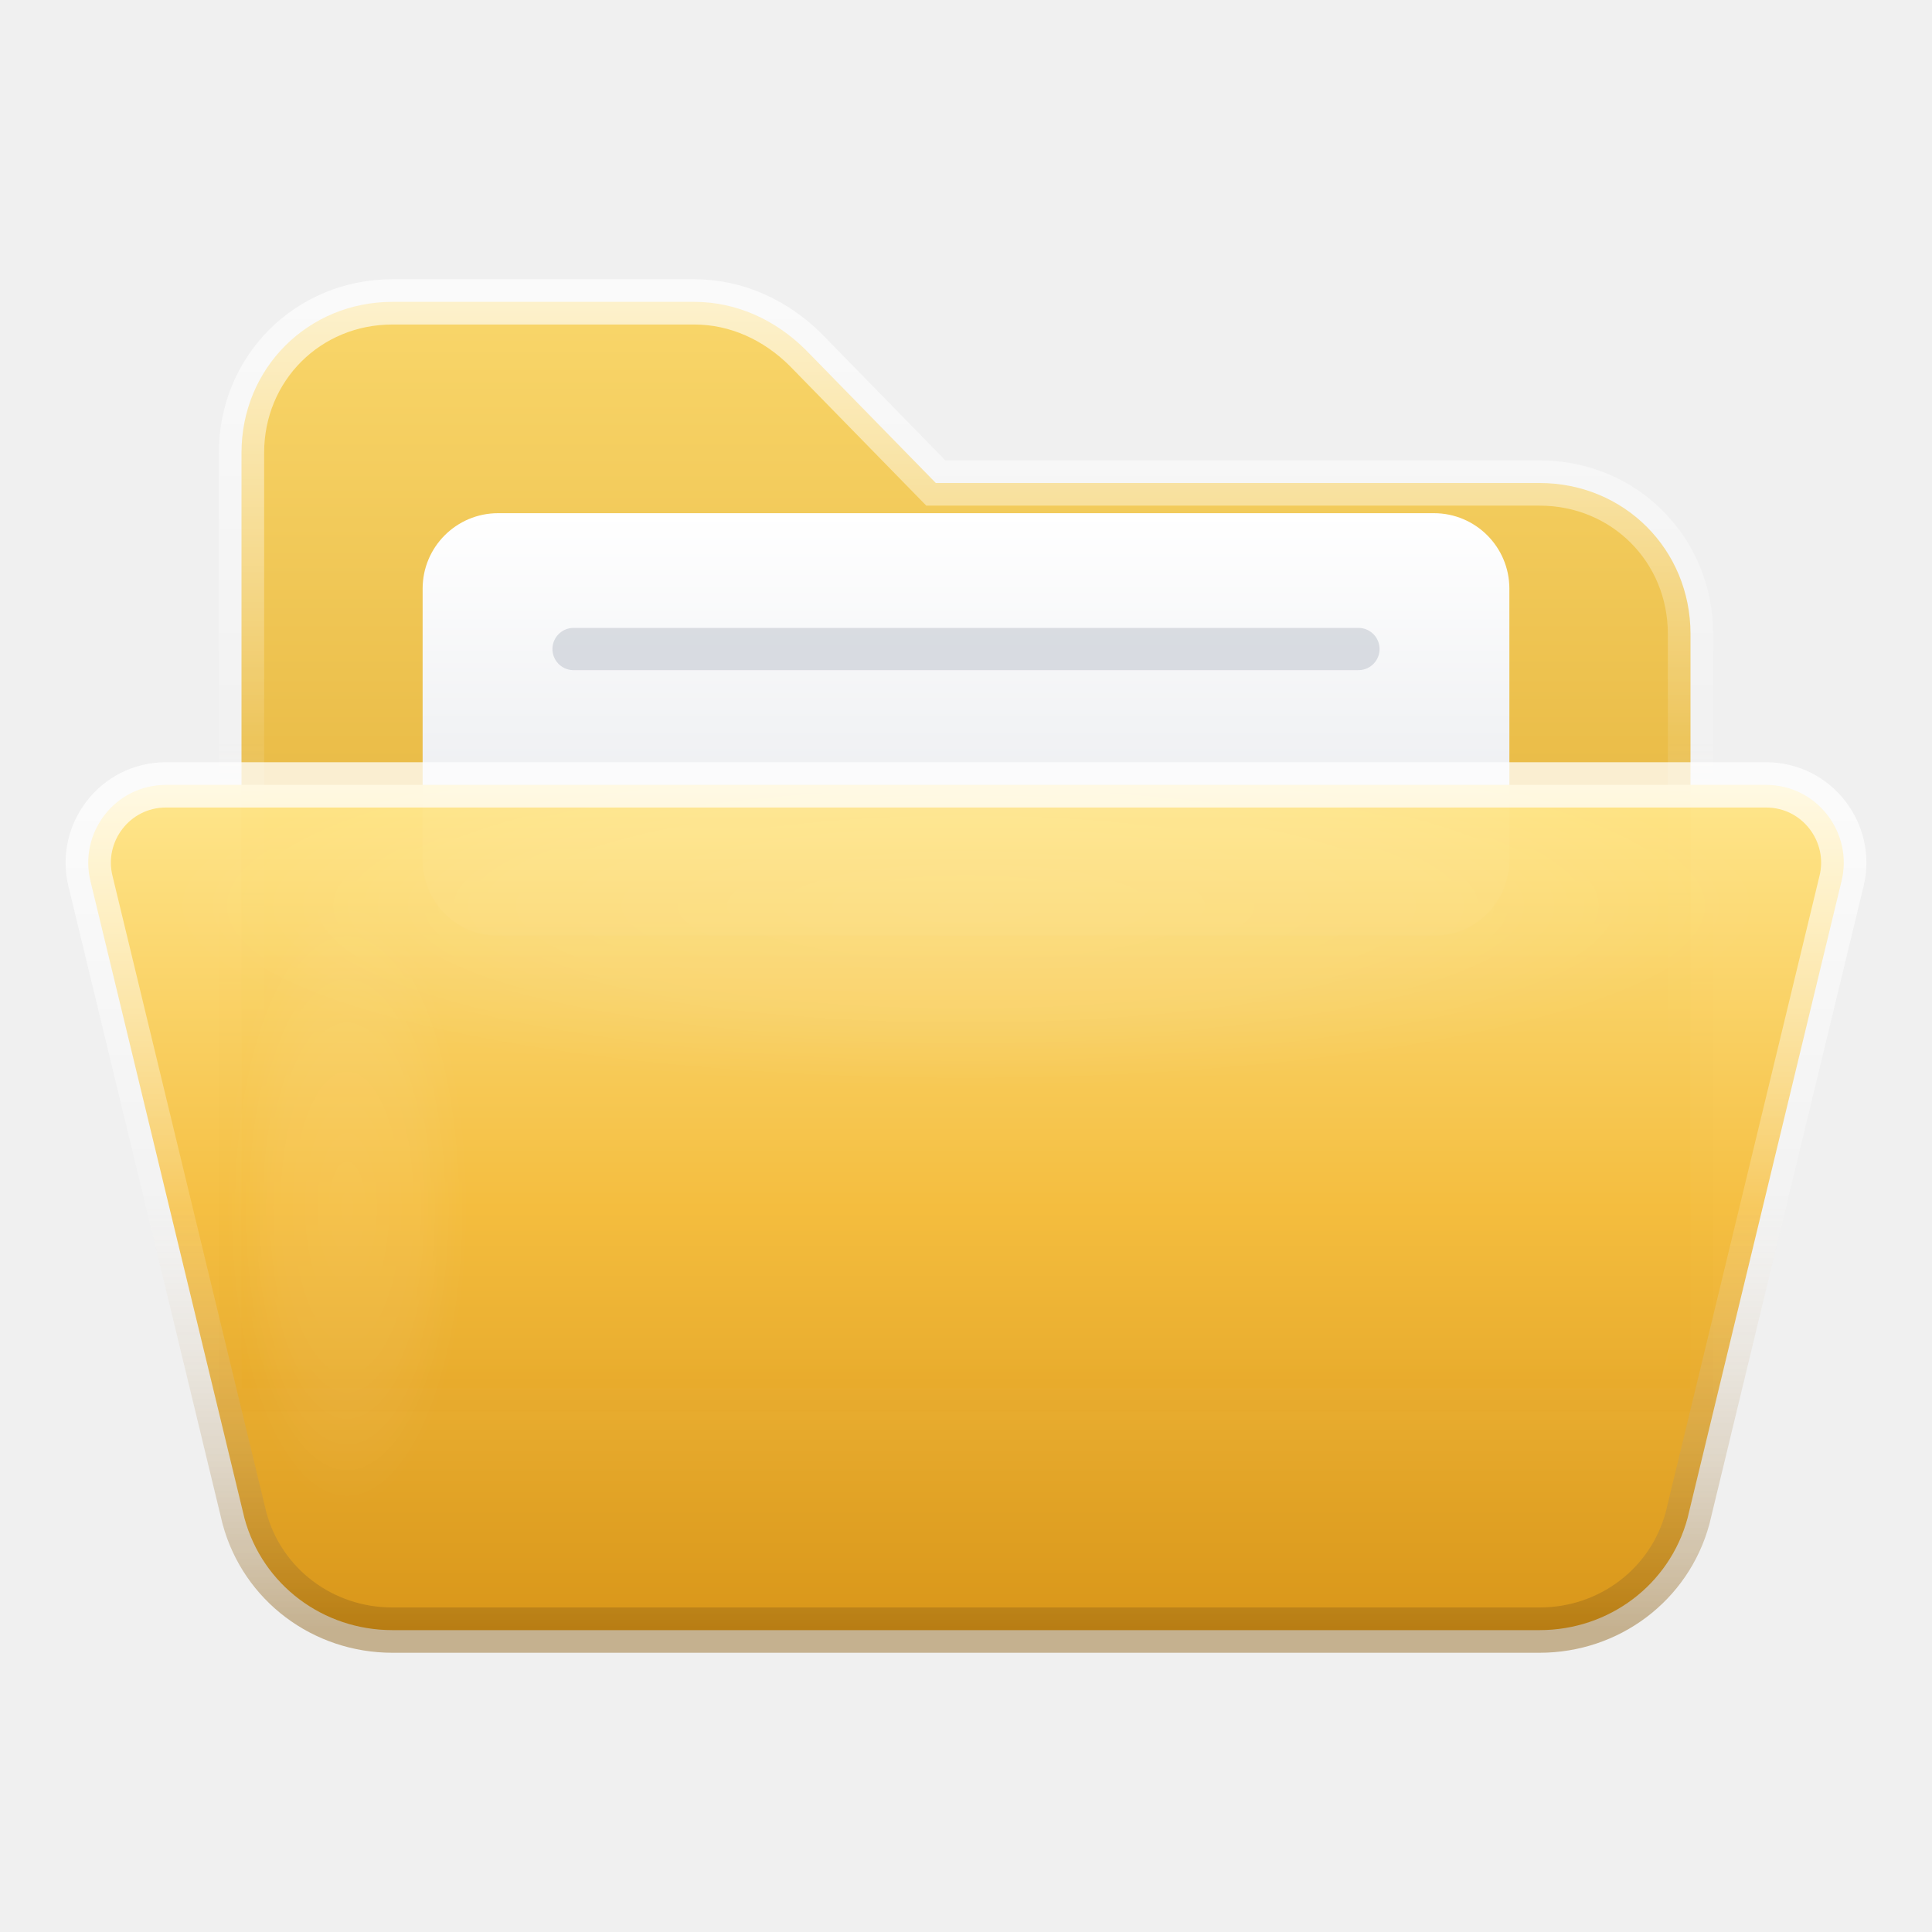
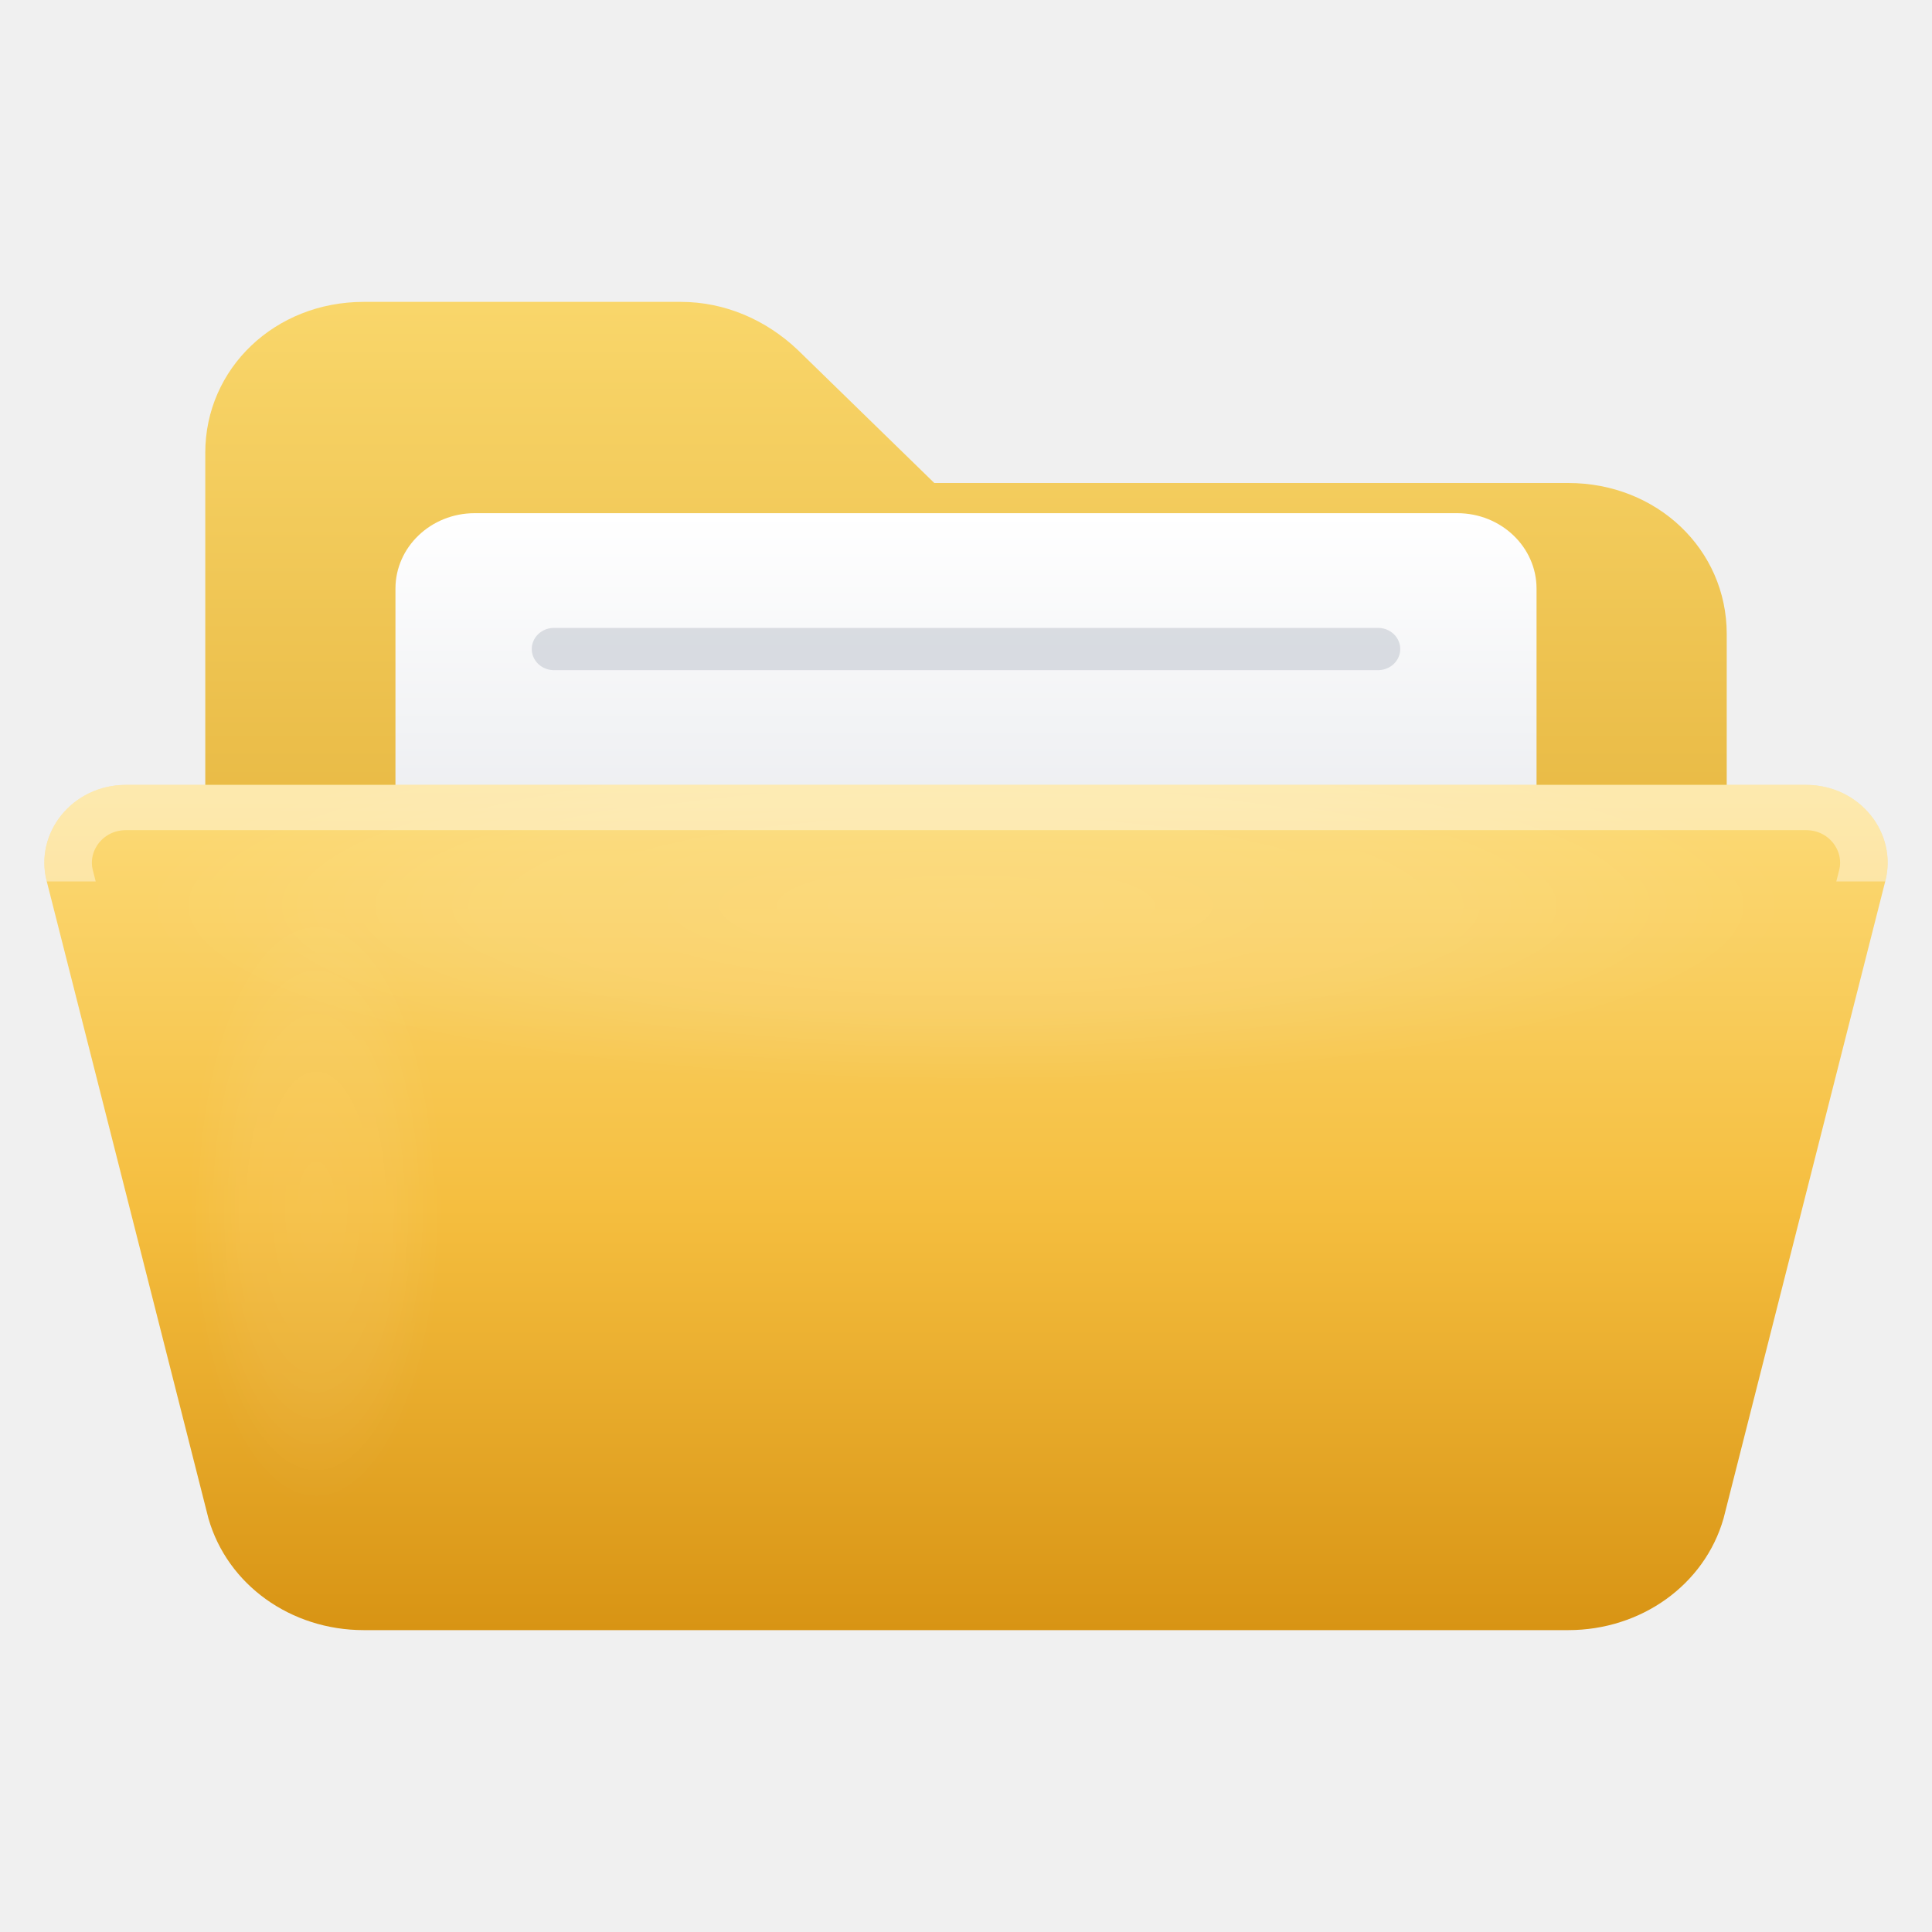
<svg xmlns="http://www.w3.org/2000/svg" viewBox="0 0 64 64">
  <defs>
    <linearGradient id="back" x1="0" y1="0" x2="0" y2="1">
      <stop offset="0" stop-color="#F9D66A" />
      <stop offset="1" stop-color="#D69B1B" />
    </linearGradient>
    <linearGradient id="front" x1="0" y1="0" x2="0" y2="1">
-       <stop offset="0" stop-color="#FFE68A" stop-opacity="0.98" />
-       <stop offset="0.5" stop-color="#F5BE3F" stop-opacity="0.98" />
-       <stop offset="1" stop-color="#D89414" stop-opacity="0.98" />
+       <stop offset="0" stop-color="#FCDB78" />
+       <stop offset="0.5" stop-color="#F5BE3F" />
+       <stop offset="1" stop-color="#D89414" />
    </linearGradient>
    <linearGradient id="paper" x1="0" y1="0" x2="0" y2="1">
      <stop offset="0" stop-color="#FFFFFF" />
      <stop offset="1" stop-color="#E5E7EB" />
-     </linearGradient>
-     <linearGradient id="rim" x1="0" y1="0" x2="0" y2="1">
-       <stop offset="0" stop-color="#FFFFFF" stop-opacity="0.75" />
-       <stop offset="0.5" stop-color="#FFFFFF" stop-opacity="0.15" />
-       <stop offset="1" stop-color="#8A5A0A" stop-opacity="0.42" />
-     </linearGradient>
-     <linearGradient id="rimBack" x1="0" y1="0" x2="0" y2="1">
-       <stop offset="0" stop-color="#FFFFFF" stop-opacity="0.65" />
-       <stop offset="0.4" stop-color="#FFFFFF" stop-opacity="0.1" />
-       <stop offset="1" stop-color="#8A5A0A" stop-opacity="0.46" />
    </linearGradient>
    <radialGradient id="sheen">
      <stop offset="0" stop-color="#FFFFFF" />
      <stop offset="0.6" stop-color="#FFFFFF" stop-opacity="0.7" />
      <stop offset="1" stop-color="#FFFFFF" stop-opacity="0" />
    </radialGradient>
    <clipPath id="clipFront">
      <path d="M5.5 26 H58.5 C60.2 26 61.4 27.6 61 29.2 L55.9 50.3 C55.3 52.5 53.3 54 51 54 H13 C10.7 54 8.7 52.5 8.1 50.3 L3 29.2 C2.6 27.6 3.8 26 5.5 26 Z" />
    </clipPath>
+     <clipPath id="clipTop">
+       <rect x="0" y="0" width="64" height="29.2" />
+     </clipPath>
  </defs>
-   <path d="M8 46 V15 C8 12.2 10.2 10 13 10 H23 C24.4 10 25.7 10.6 26.7 11.6 L31 16 H51 C53.8 16 56 18.2 56 21 V46 Z" fill="url(#back)" stroke="url(#rimBack)" stroke-width="1.5" />
-   <rect x="14" y="17" width="36" height="14" rx="2.5" fill="url(#paper)" />
-   <g stroke="#D1D5DB" stroke-width="1.4" stroke-linecap="round" opacity="0.8">
-     <line x1="19" y1="21.5" x2="45" y2="21.5" />
-   </g>
-   <path d="M5.5 26 H58.5 C60.2 26 61.4 27.6 61 29.2 L55.9 50.3 C55.3 52.5 53.3 54 51 54 H13 C10.7 54 8.7 52.5 8.1 50.3 L3 29.2 C2.6 27.6 3.8 26 5.5 26 Z" fill="url(#front)" stroke="url(#rim)" stroke-width="1.5" />
-   <g clip-path="url(#clipFront)">
-     <ellipse cx="32" cy="30" rx="26" ry="6" fill="url(#sheen)" opacity="0.12" />
-     <ellipse cx="11.5" cy="40" rx="4" ry="10" fill="url(#sheen)" opacity="0.08" />
+   <g transform="translate(32 0) scale(1.05 1) translate(-32 0)">
+     <path d="M8 46 V15 C8 12.2 10.2 10 13 10 H23 C24.4 10 25.7 10.6 26.7 11.6 L31 16 H51 C53.8 16 56 18.2 56 21 V46 Z" fill="url(#back)" />
+     <rect x="14" y="17" width="36" height="14" rx="2.5" fill="url(#paper)" />
+     <g stroke="#D1D5DB" stroke-width="1.4" stroke-linecap="round" opacity="0.8">
+       <line x1="19" y1="21.5" x2="45" y2="21.5" />
+     </g>
+     <path d="M5.5 26 H58.5 C60.2 26 61.4 27.6 61 29.2 L55.9 50.3 C55.3 52.5 53.3 54 51 54 H13 C10.7 54 8.7 52.5 8.1 50.3 L3 29.2 C2.6 27.6 3.8 26 5.5 26 Z" fill="url(#front)" />
+     <g clip-path="url(#clipFront)">
+       <ellipse cx="32" cy="30" rx="26" ry="6" fill="url(#sheen)" opacity="0.12" />
+       <ellipse cx="11.5" cy="40" rx="4" ry="10" fill="url(#sheen)" opacity="0.08" />
+     </g>
+     <g clip-path="url(#clipTop)">
+       <path d="M5.5 26 H58.5 C60.2 26 61.4 27.6 61 29.2 L55.9 50.3 C55.3 52.5 53.3 54 51 54 H13 C10.7 54 8.7 52.5 8.1 50.3 L3 29.2 C2.6 27.6 3.8 26 5.5 26 Z" fill="none" stroke="#FFFFFF" stroke-opacity="0.4" stroke-width="3" clip-path="url(#clipFront)" />
+     </g>
  </g>
</svg>
